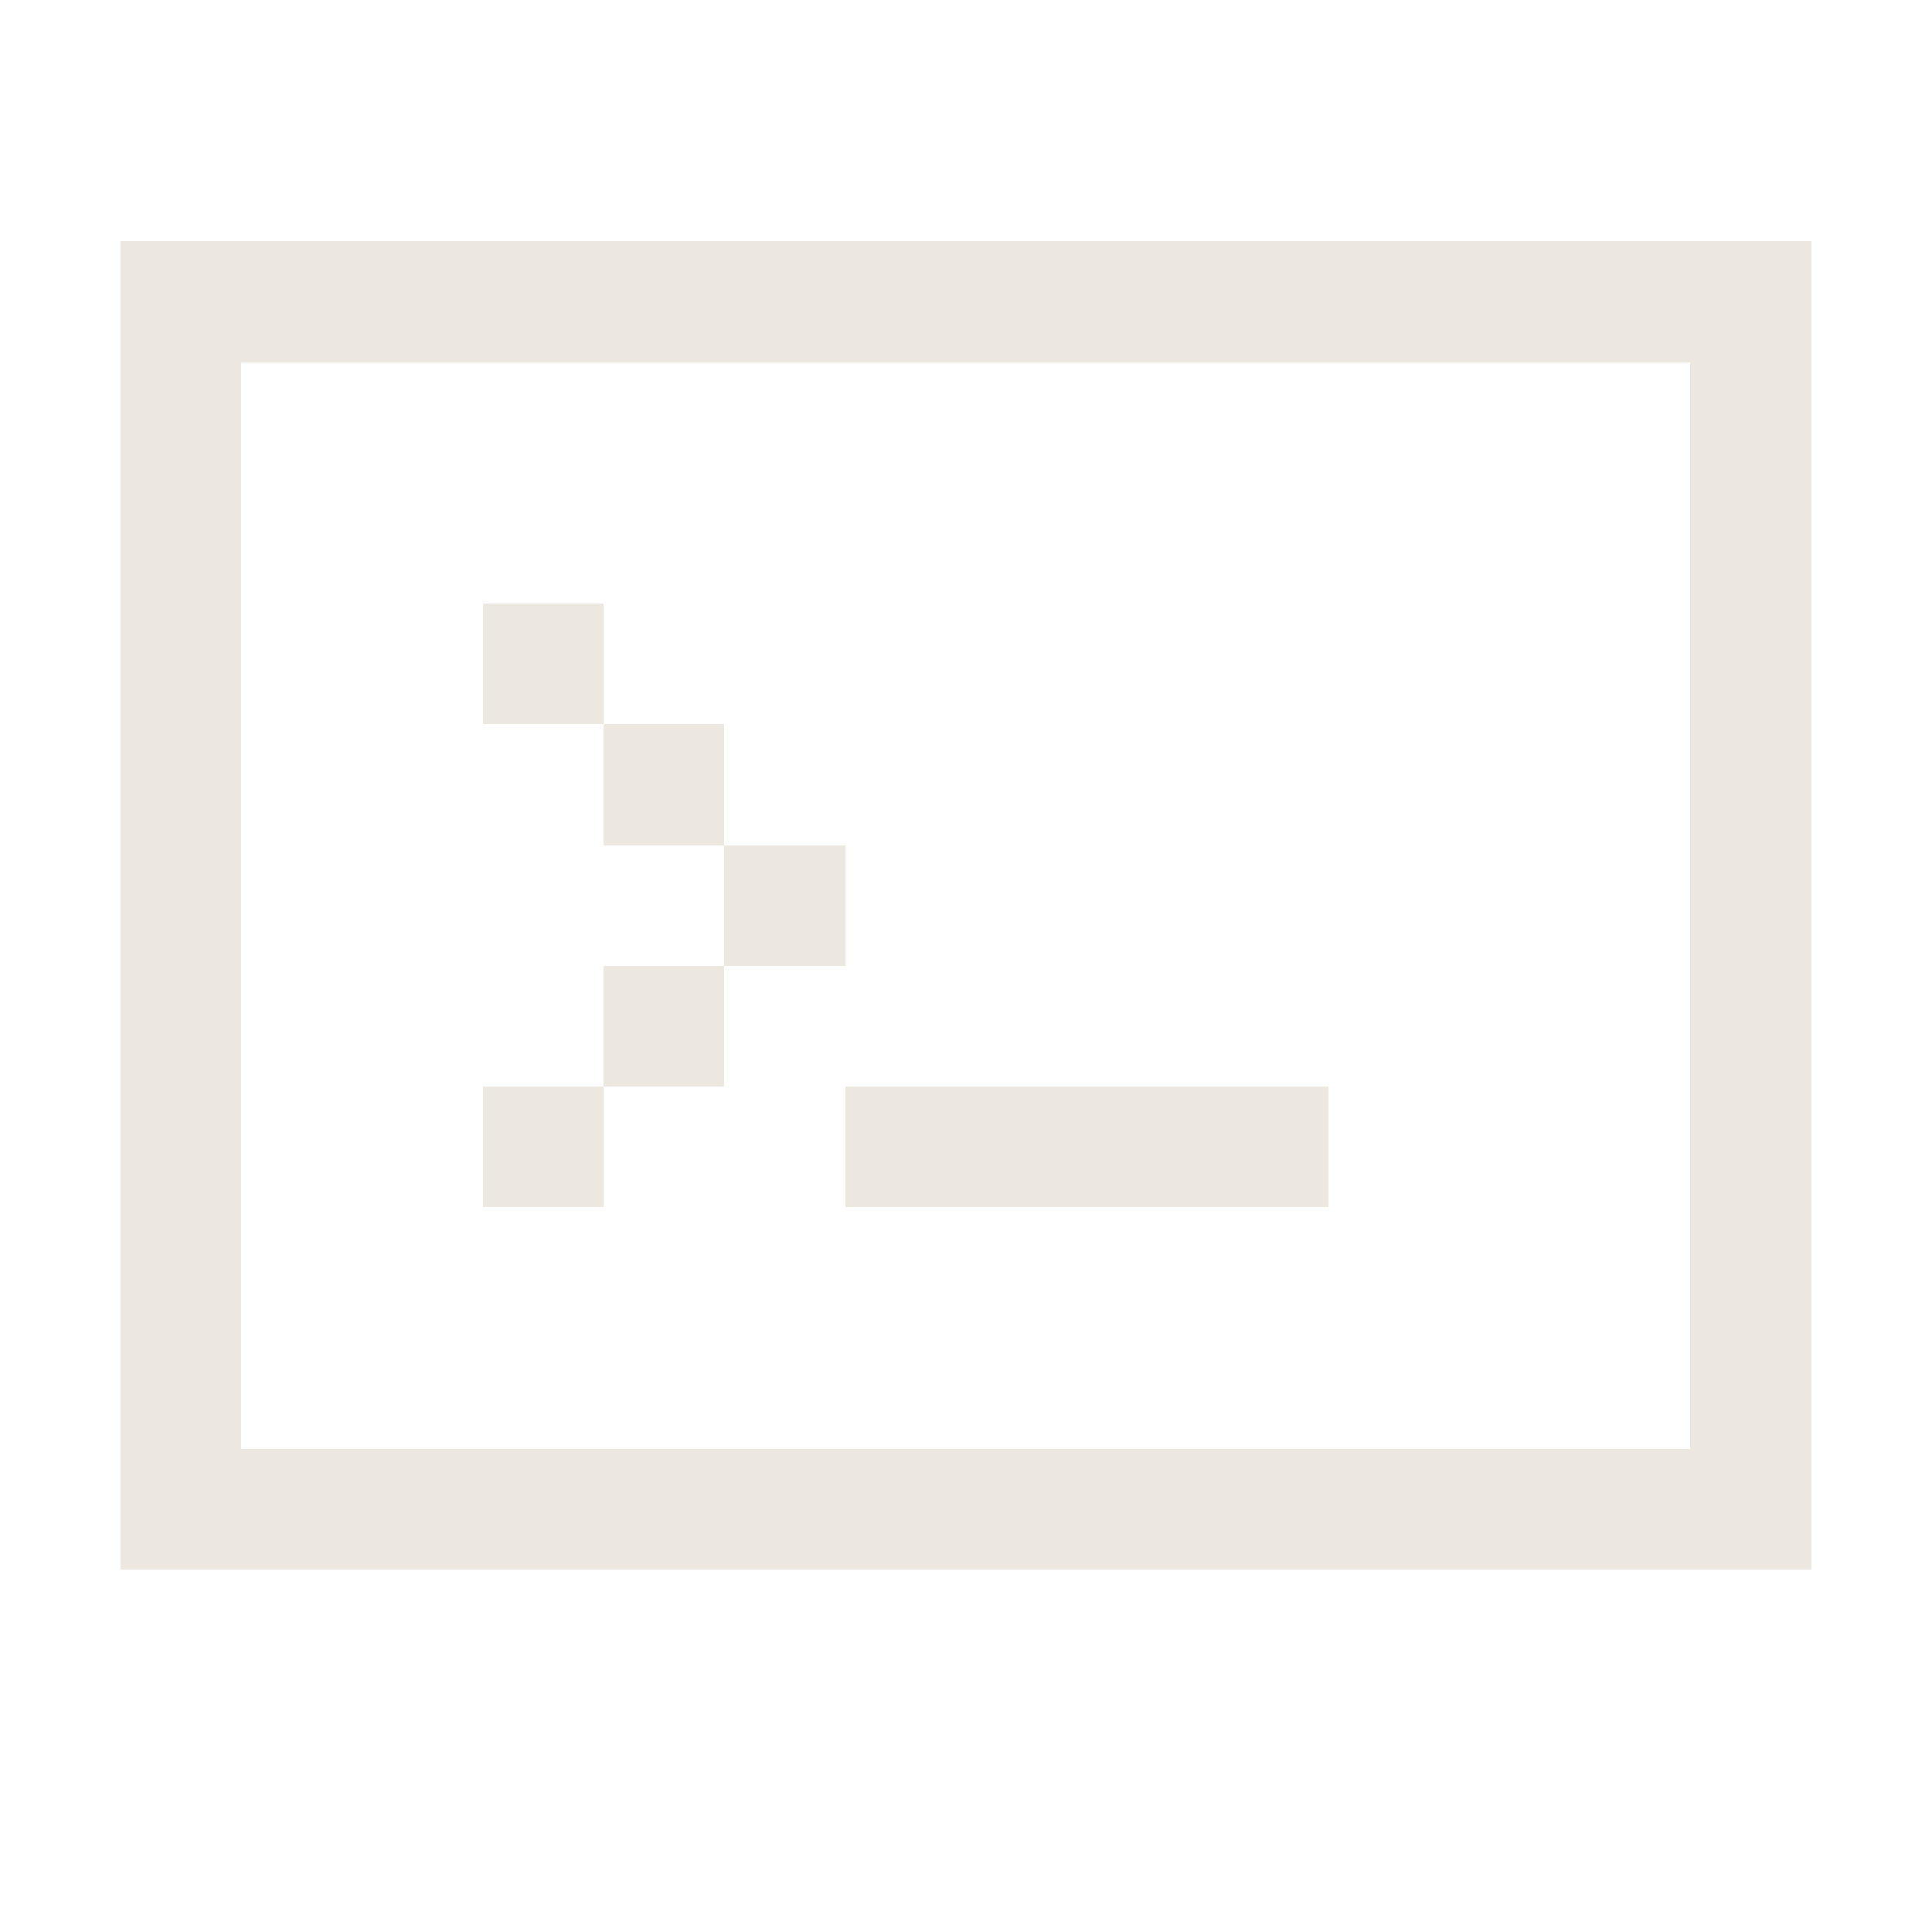
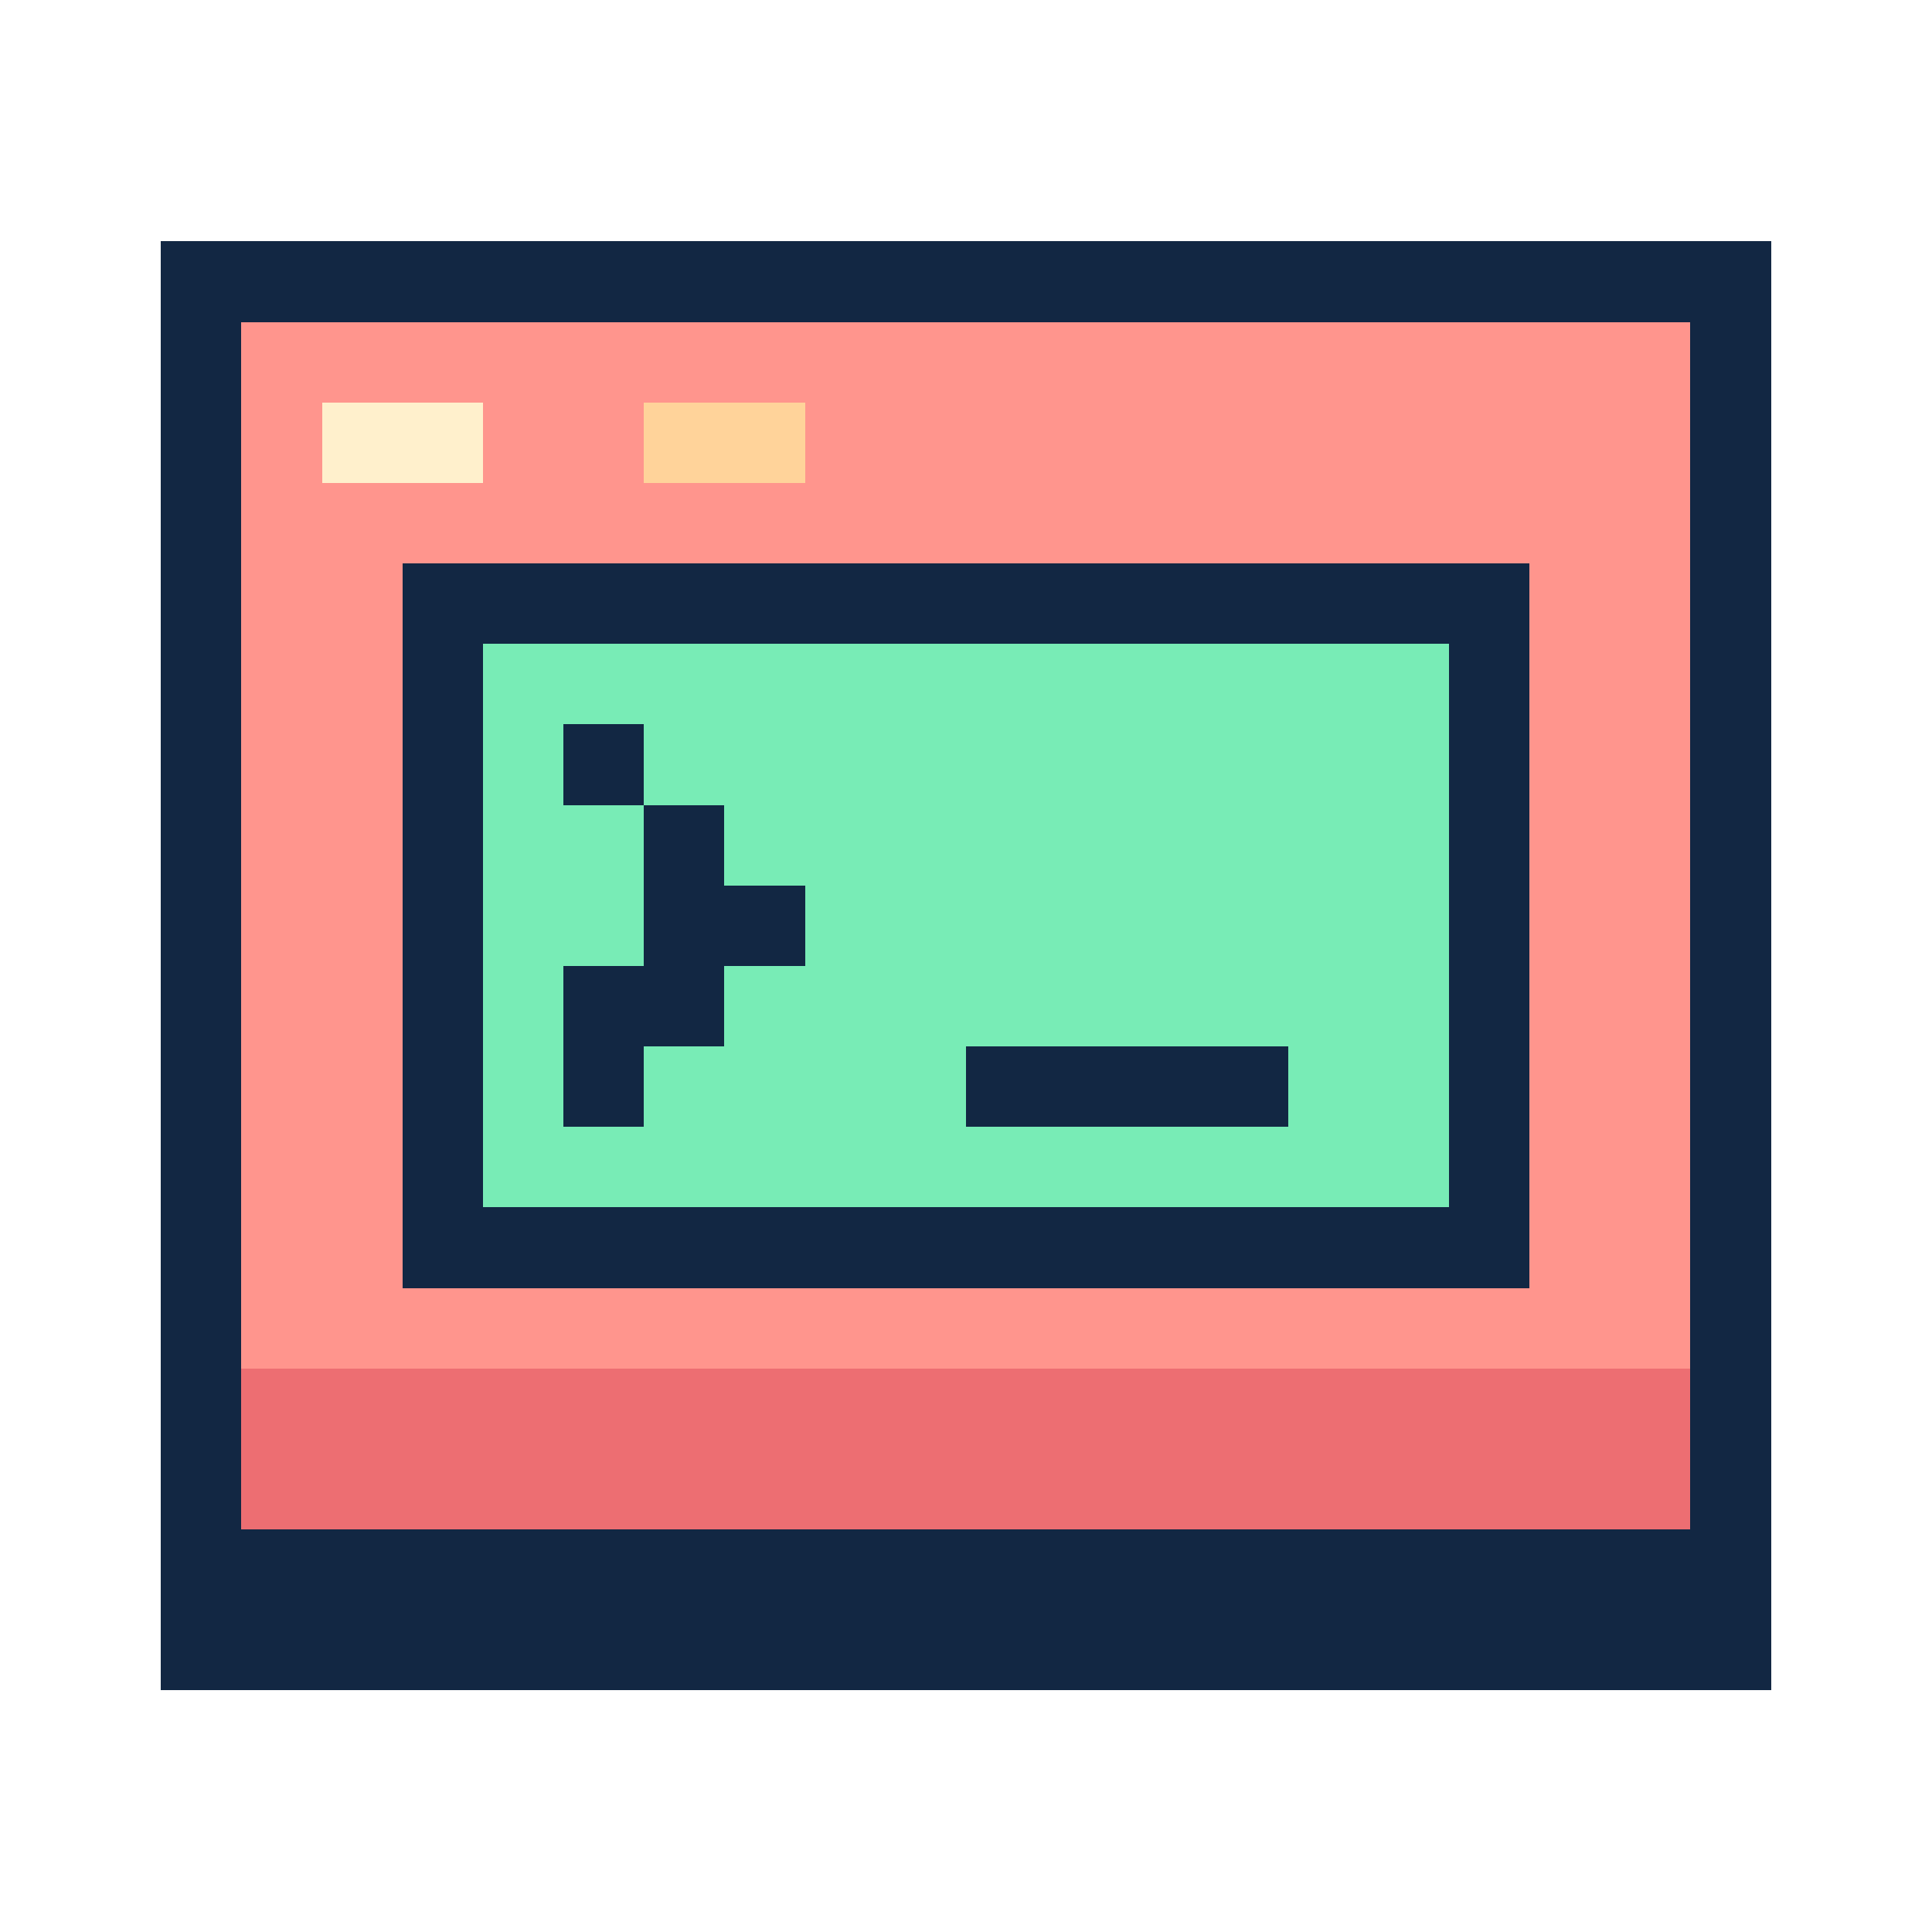
- <svg xmlns="http://www.w3.org/2000/svg" viewBox="0 0 16 16" shape-rendering="crispEdges">
-   <path fill="#ece7df" d="M1 2h1v1h-1zM2 2h1v1h-1zM3 2h1v1h-1zM4 2h1v1h-1zM5 2h1v1h-1zM6 2h1v1h-1zM7 2h1v1h-1zM8 2h1v1h-1zM9 2h1v1h-1zM10 2h1v1h-1zM11 2h1v1h-1zM12 2h1v1h-1zM13 2h1v1h-1zM14 2h1v1h-1zM1 3h1v1h-1zM14 3h1v1h-1zM1 4h1v1h-1zM14 4h1v1h-1zM1 5h1v1h-1zM4 5h1v1h-1zM14 5h1v1h-1zM1 6h1v1h-1zM5 6h1v1h-1zM14 6h1v1h-1zM1 7h1v1h-1zM6 7h1v1h-1zM14 7h1v1h-1zM1 8h1v1h-1zM5 8h1v1h-1zM14 8h1v1h-1zM1 9h1v1h-1zM4 9h1v1h-1zM7 9h1v1h-1zM8 9h1v1h-1zM9 9h1v1h-1zM10 9h1v1h-1zM14 9h1v1h-1zM1 10h1v1h-1zM14 10h1v1h-1zM1 11h1v1h-1zM14 11h1v1h-1zM1 12h1v1h-1zM2 12h1v1h-1zM3 12h1v1h-1zM4 12h1v1h-1zM5 12h1v1h-1zM6 12h1v1h-1zM7 12h1v1h-1zM8 12h1v1h-1zM9 12h1v1h-1zM10 12h1v1h-1zM11 12h1v1h-1zM12 12h1v1h-1zM13 12h1v1h-1zM14 12h1v1h-1z" />
+ <svg xmlns="http://www.w3.org/2000/svg" viewBox="0 0 24 24" width="24" height="24" shape-rendering="crispEdges" role="img" aria-label="terminal">
+   <path fill="#122743" d="M2 3h20v1H2zM2 4h1v1H2zM21 4h1v1H21zM2 5h1v1H2zM21 5h1v1H21zM2 6h1v1H2zM21 6h1v1H21zM2 7h1v1H2zM5 7h14v1H5zM21 7h1v1H21zM2 8h1v1H2zM5 8h1v1H5zM18 8h1v1H18zM21 8h1v1H21zM2 9h1v1H2zM5 9h1v1H5zM7 9h1v1H7zM18 9h1v1H18zM21 9h1v1H21zM2 10h1v1H2zM5 10h1v1H5zM8 10h1v1H8zM18 10h1v1H18zM21 10h1v1H21zM2 11h1v1H2zM5 11h1v1H5zM8 11h2v1H8zM18 11h1v1H18zM21 11h1v1H21zM2 12h1v1H2zM5 12h1v1H5zM7 12h2v1H7zM18 12h1v1H18zM21 12h1v1H21zM2 13h1v1H2zM5 13h1v1H5zM7 13h1v1H7zM12 13h4v1H12zM18 13h1v1H18zM21 13h1v1H21zM2 14h1v1H2zM5 14h1v1H5zM18 14h1v1H18zM21 14h1v1H21zM2 15h1v1H2zM5 15h14v1H5zM21 15h1v1H21zM2 16h1v1H2zM21 16h1v1H21zM2 17h1v1H2zM21 17h1v1H21zM2 18h1v1H2zM21 18h1v1H21zM2 19h20v1H2zM2 20h20v1H2z" />
+   <path fill="#ff958d" d="M3 4h18v1H3zM3 5h1v1H3zM6 5h2v1H6zM10 5h11v1H10zM3 6h18v1H3zM3 7h2v1H3zM19 7h2v1H19zM3 8h2v1H3zM19 8h2v1H19zM3 9h2v1H3zM19 9h2v1H19zM3 10h2v1H3zM19 10h2v1H19zM3 11h2v1H3zM19 11h2v1H19zM3 12h2v1H3zM19 12h2v1H19zM3 13h2v1H3zM19 13h2v1H19zM3 14h2v1H3zM19 14h2v1H19zM3 15h2v1H3zM19 15h2v1H19zM3 16h18v1H3z" />
+   <path fill="#fff0cc" d="M4 5h2v1H4z" />
+   <path fill="#ffd39a" d="M8 5h2v1H8z" />
+   <path fill="#78ecb6" d="M6 8h12v1H6zM6 9h1v1H6zM8 9h10v1H8zM6 10h2v1H6zM9 10h9v1H9zM6 11h2v1H6zM10 11h8v1H10zM6 12h1v1H6zM9 12h9v1H9zM6 13h1v1H6zM8 13h4v1H8zM16 13h2v1H16zM6 14h12v1H6z" />
+   <path fill="#ed6e72" d="M3 17h18v1H3zM3 18h18v1H3z" />
</svg>
